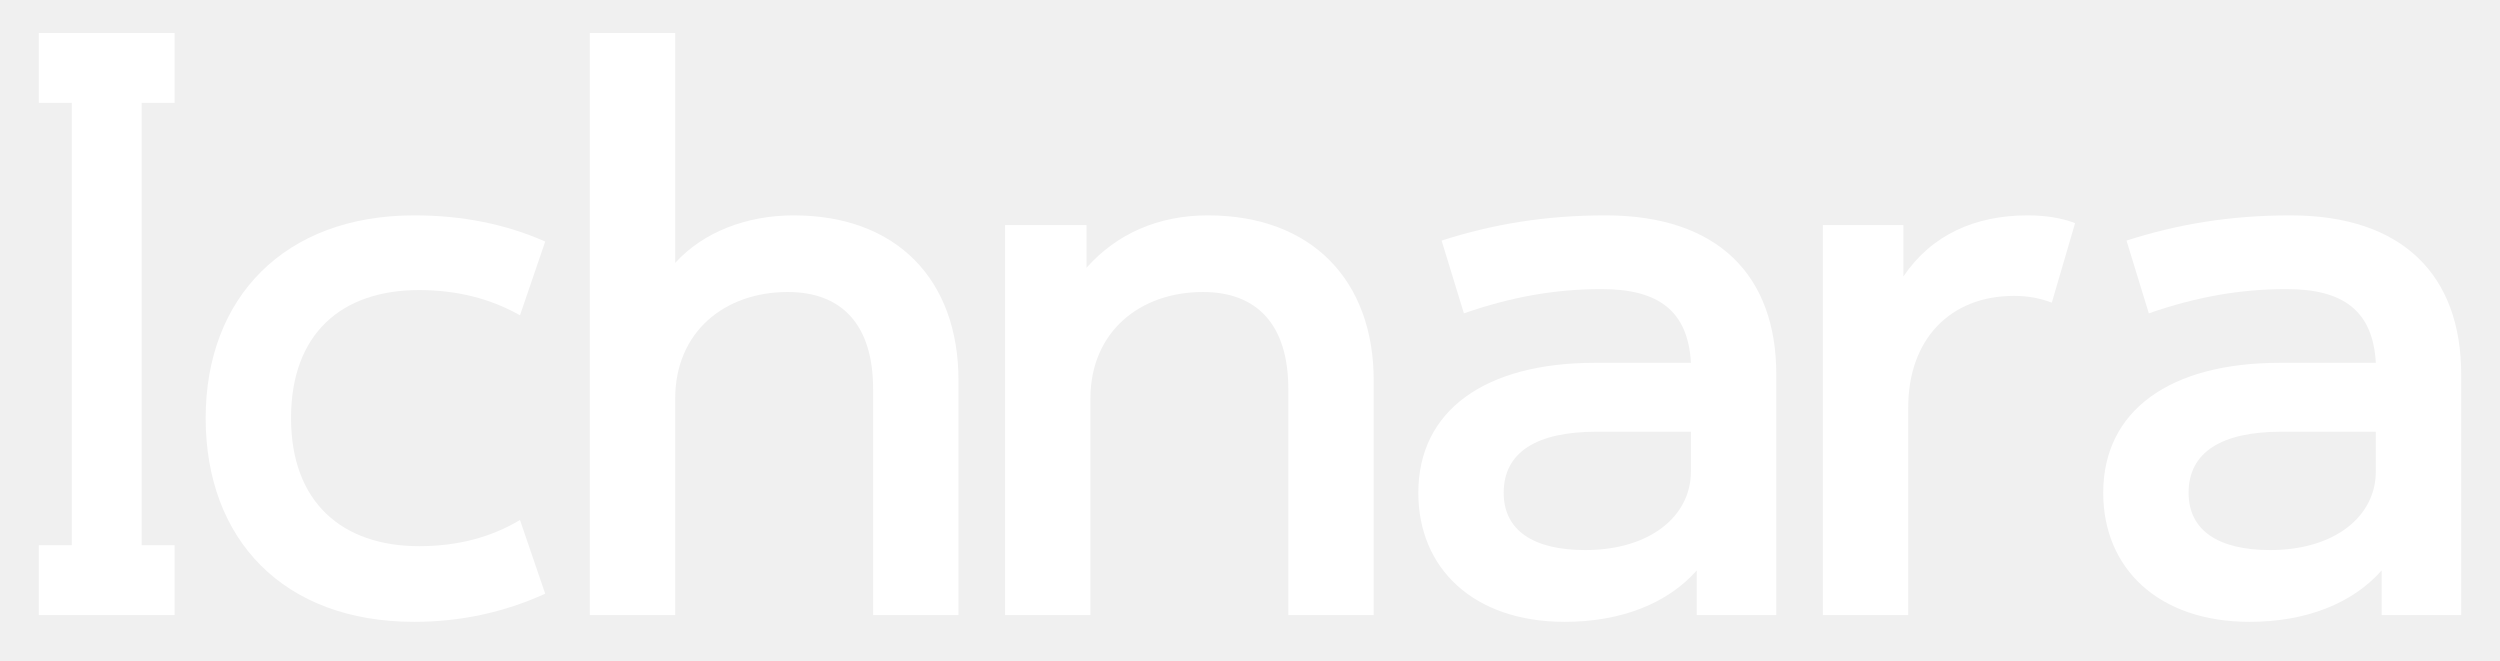
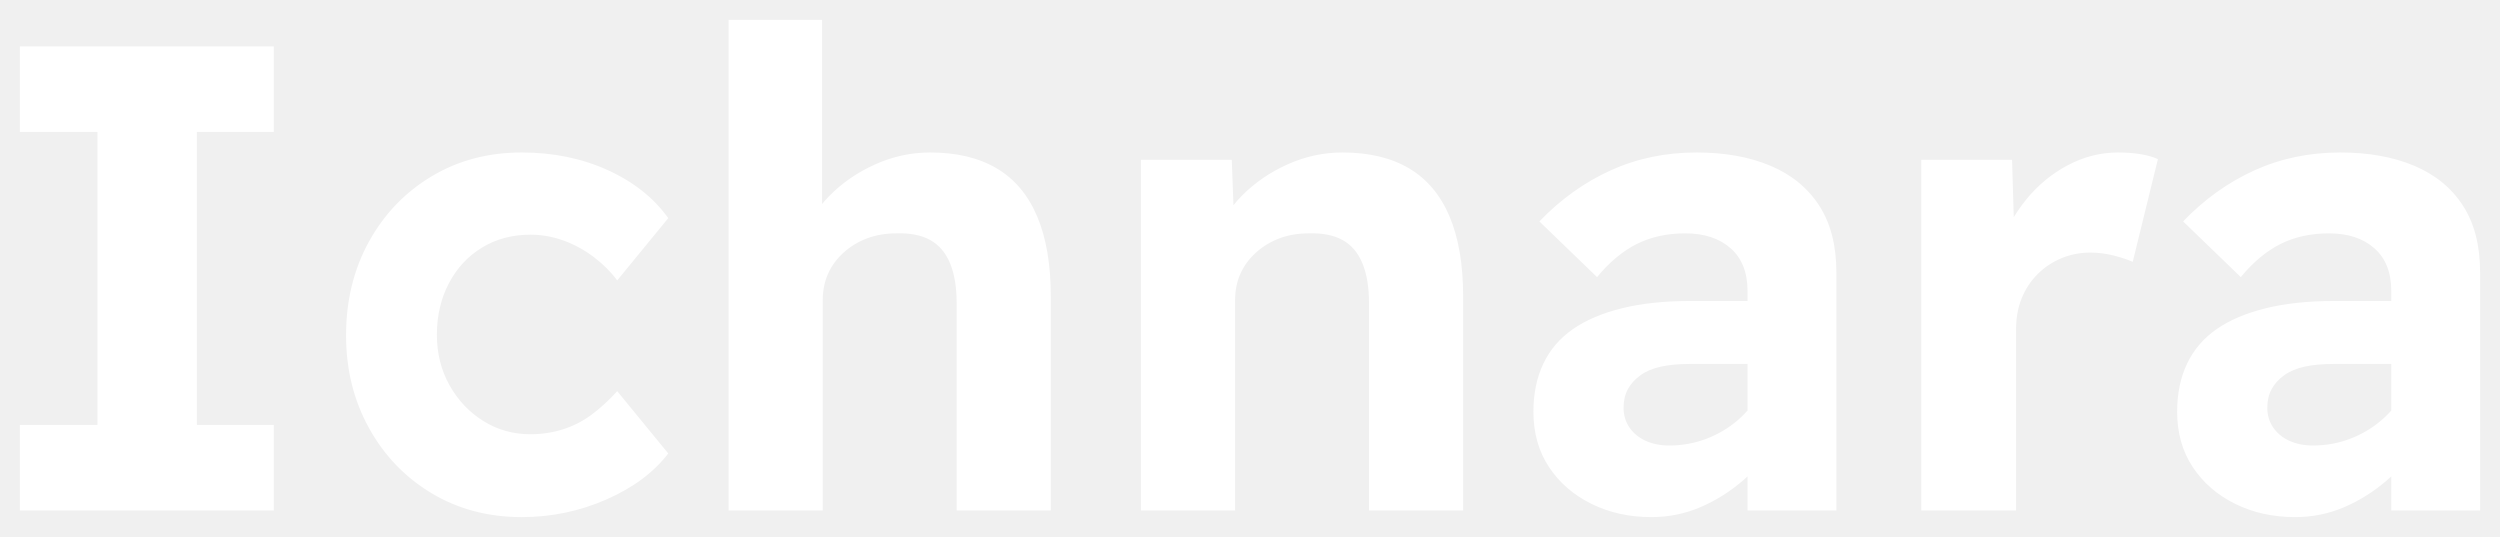
- <svg xmlns="http://www.w3.org/2000/svg" viewBox="-66 -34 2577 681" fill="#FFFFFF" role="img" aria-label="Ichnara">
-   <path d="M-26 0H114V72H80V528H114V600H-26V528H8V72H-26Z" transform="translate(0 0)" />
-   <path d="M350 215L324 291Q278 265 220 265C140 265 88 310 88 397C88 484 141 529 220 529Q279 529 324 502L350 578Q286 607 215 607C80 607 0 522 0 397C0 273 81 188 215 188Q289 188 350 215Z" transform="translate(146 0)" />
-   <path d="M0 0H88V237C117 205 162 188 210 188C317 188 380 255 380 358V600H292V367C292 301 260 267 204 267C139 267 88 308 88 377V600H0Z" transform="translate(542 0)" />
-   <path d="M0 198H84V242C115 207 158 188 209 188C316 188 380 255 380 358V600H292V367C292 301 260 267 204 267C139 267 88 308 88 377V600H0Z" transform="translate(970 0)" />
-   <path d="M24 214C77 197 131 188 193 188C309 188 369 250 369 352V600H287V554C257 588 209 607 151 607C57 607 0 552 0 474C0 389 69 340 182 340H281C278 286 247 264 189 264C141 264 96 272 47 289ZM281 411H184C122 411 88 432 88 474C88 513 119 533 172 533C239 533 281 498 281 452Z" transform="translate(1396 0)" />
-   <path d="M0 198H83V251C112 208 157 188 211 188Q239 188 260 196L236 278Q218 271 197 271C131 271 88 316 88 386V600H0Z" transform="translate(1813 0)" />
-   <path d="M24 214C77 197 131 188 193 188C309 188 369 250 369 352V600H287V554C257 588 209 607 151 607C57 607 0 552 0 474C0 389 69 340 182 340H281C278 286 247 264 189 264C141 264 96 272 47 289ZM281 411H184C122 411 88 432 88 474C88 513 119 533 172 533C239 533 281 498 281 452Z" transform="translate(2102 0)" />
+ <svg xmlns="http://www.w3.org/2000/svg" viewBox="43 -770 3771 810" role="img" aria-label="Ichnara">
+   <path d="M73 0V-129H190V-571H73V-700H456V-571H340V-129H456V0ZM830 10Q754 10 694.0 -26.0Q634 -62 599.5 -124.5Q565 -187 565 -264Q565 -343 599.5 -405.5Q634 -468 694.0 -504.0Q754 -540 830 -540Q901 -540 959.5 -513.5Q1018 -487 1051 -441L974 -347Q960 -366 939.0 -382.0Q918 -398 893.5 -407.0Q869 -416 843 -416Q802 -416 770.0 -396.5Q738 -377 720.0 -342.5Q702 -308 702 -265Q702 -223 721.0 -189.0Q740 -155 772.0 -135.0Q804 -115 843 -115Q869 -115 892.5 -122.5Q916 -130 936.0 -145.0Q956 -160 974 -180L1051 -86Q1018 -43 957.5 -16.5Q897 10 830 10ZM1142 0V-740H1283V-421L1255 -409Q1265 -445 1294.0 -474.5Q1323 -504 1363.0 -522.0Q1403 -540 1446 -540Q1506 -540 1546.5 -516.0Q1587 -492 1607.5 -443.5Q1628 -395 1628 -323V0H1486V-313Q1486 -349 1476.0 -373.0Q1466 -397 1446.0 -408.0Q1426 -419 1395 -418Q1371 -418 1351.0 -410.5Q1331 -403 1315.5 -389.0Q1300 -375 1292.0 -357.0Q1284 -339 1284 -317V0H1213Q1191 0 1173.0 0.0Q1155 0 1142 0ZM1764 0V-529H1901L1905 -421L1877 -409Q1887 -445 1916.0 -474.5Q1945 -504 1985.0 -522.0Q2025 -540 2068 -540Q2128 -540 2168.5 -516.0Q2209 -492 2229.5 -443.5Q2250 -395 2250 -323V0H2108V-313Q2108 -349 2098.0 -373.0Q2088 -397 2068.0 -408.0Q2048 -419 2017 -418Q1993 -418 1973.0 -410.5Q1953 -403 1937.5 -389.0Q1922 -375 1914.0 -357.0Q1906 -339 1906 -317V0H1835Q1813 0 1795.0 0.0Q1777 0 1764 0ZM2679 0V-331Q2679 -373 2653.5 -395.5Q2628 -418 2585 -418Q2544 -418 2512.0 -402.0Q2480 -386 2452 -352L2365 -436Q2413 -486 2472.5 -513.0Q2532 -540 2602 -540Q2666 -540 2713.5 -520.0Q2761 -500 2787.0 -460.0Q2813 -420 2813 -359V0ZM2534 10Q2484 10 2443.5 -10.0Q2403 -30 2379.5 -65.5Q2356 -101 2356 -149Q2356 -190 2371.0 -221.5Q2386 -253 2415.5 -273.5Q2445 -294 2489.5 -305.0Q2534 -316 2593 -316H2749L2740 -221H2591Q2567 -221 2548.5 -217.0Q2530 -213 2517.5 -204.0Q2505 -195 2498.5 -183.0Q2492 -171 2492 -155Q2492 -138 2501.0 -125.0Q2510 -112 2525.5 -105.0Q2541 -98 2561 -98Q2590 -98 2616.5 -108.0Q2643 -118 2664.0 -136.0Q2685 -154 2697 -177L2724 -106Q2703 -72 2673.0 -46.0Q2643 -20 2608.0 -5.0Q2573 10 2534 10ZM2941 0V-529H3078L3083 -359L3059 -395Q3072 -435 3098.5 -468.0Q3125 -501 3161.5 -520.5Q3198 -540 3238 -540Q3256 -540 3271.5 -537.5Q3287 -535 3298 -530L3260 -375Q3249 -380 3231.5 -384.5Q3214 -389 3196 -389Q3173 -389 3152.5 -380.5Q3132 -372 3116.5 -356.5Q3101 -341 3092.5 -320.0Q3084 -299 3084 -273V0ZM3650 0V-331Q3650 -373 3624.5 -395.5Q3599 -418 3556 -418Q3515 -418 3483.0 -402.0Q3451 -386 3423 -352L3336 -436Q3384 -486 3443.5 -513.0Q3503 -540 3573 -540Q3637 -540 3684.5 -520.0Q3732 -500 3758.0 -460.0Q3784 -420 3784 -359V0ZM3505 10Q3455 10 3414.5 -10.0Q3374 -30 3350.5 -65.5Q3327 -101 3327 -149Q3327 -190 3342.0 -221.5Q3357 -253 3386.5 -273.5Q3416 -294 3460.5 -305.0Q3505 -316 3564 -316H3720L3711 -221H3562Q3538 -221 3519.5 -217.0Q3501 -213 3488.5 -204.0Q3476 -195 3469.5 -183.0Q3463 -171 3463 -155Q3463 -138 3472.0 -125.0Q3481 -112 3496.5 -105.0Q3512 -98 3532 -98Q3561 -98 3587.5 -108.0Q3614 -118 3635.0 -136.0Q3656 -154 3668 -177L3695 -106Q3674 -72 3644.0 -46.0Q3614 -20 3579.0 -5.0Q3544 10 3505 10Z" fill="#FFFFFF" />
</svg>
